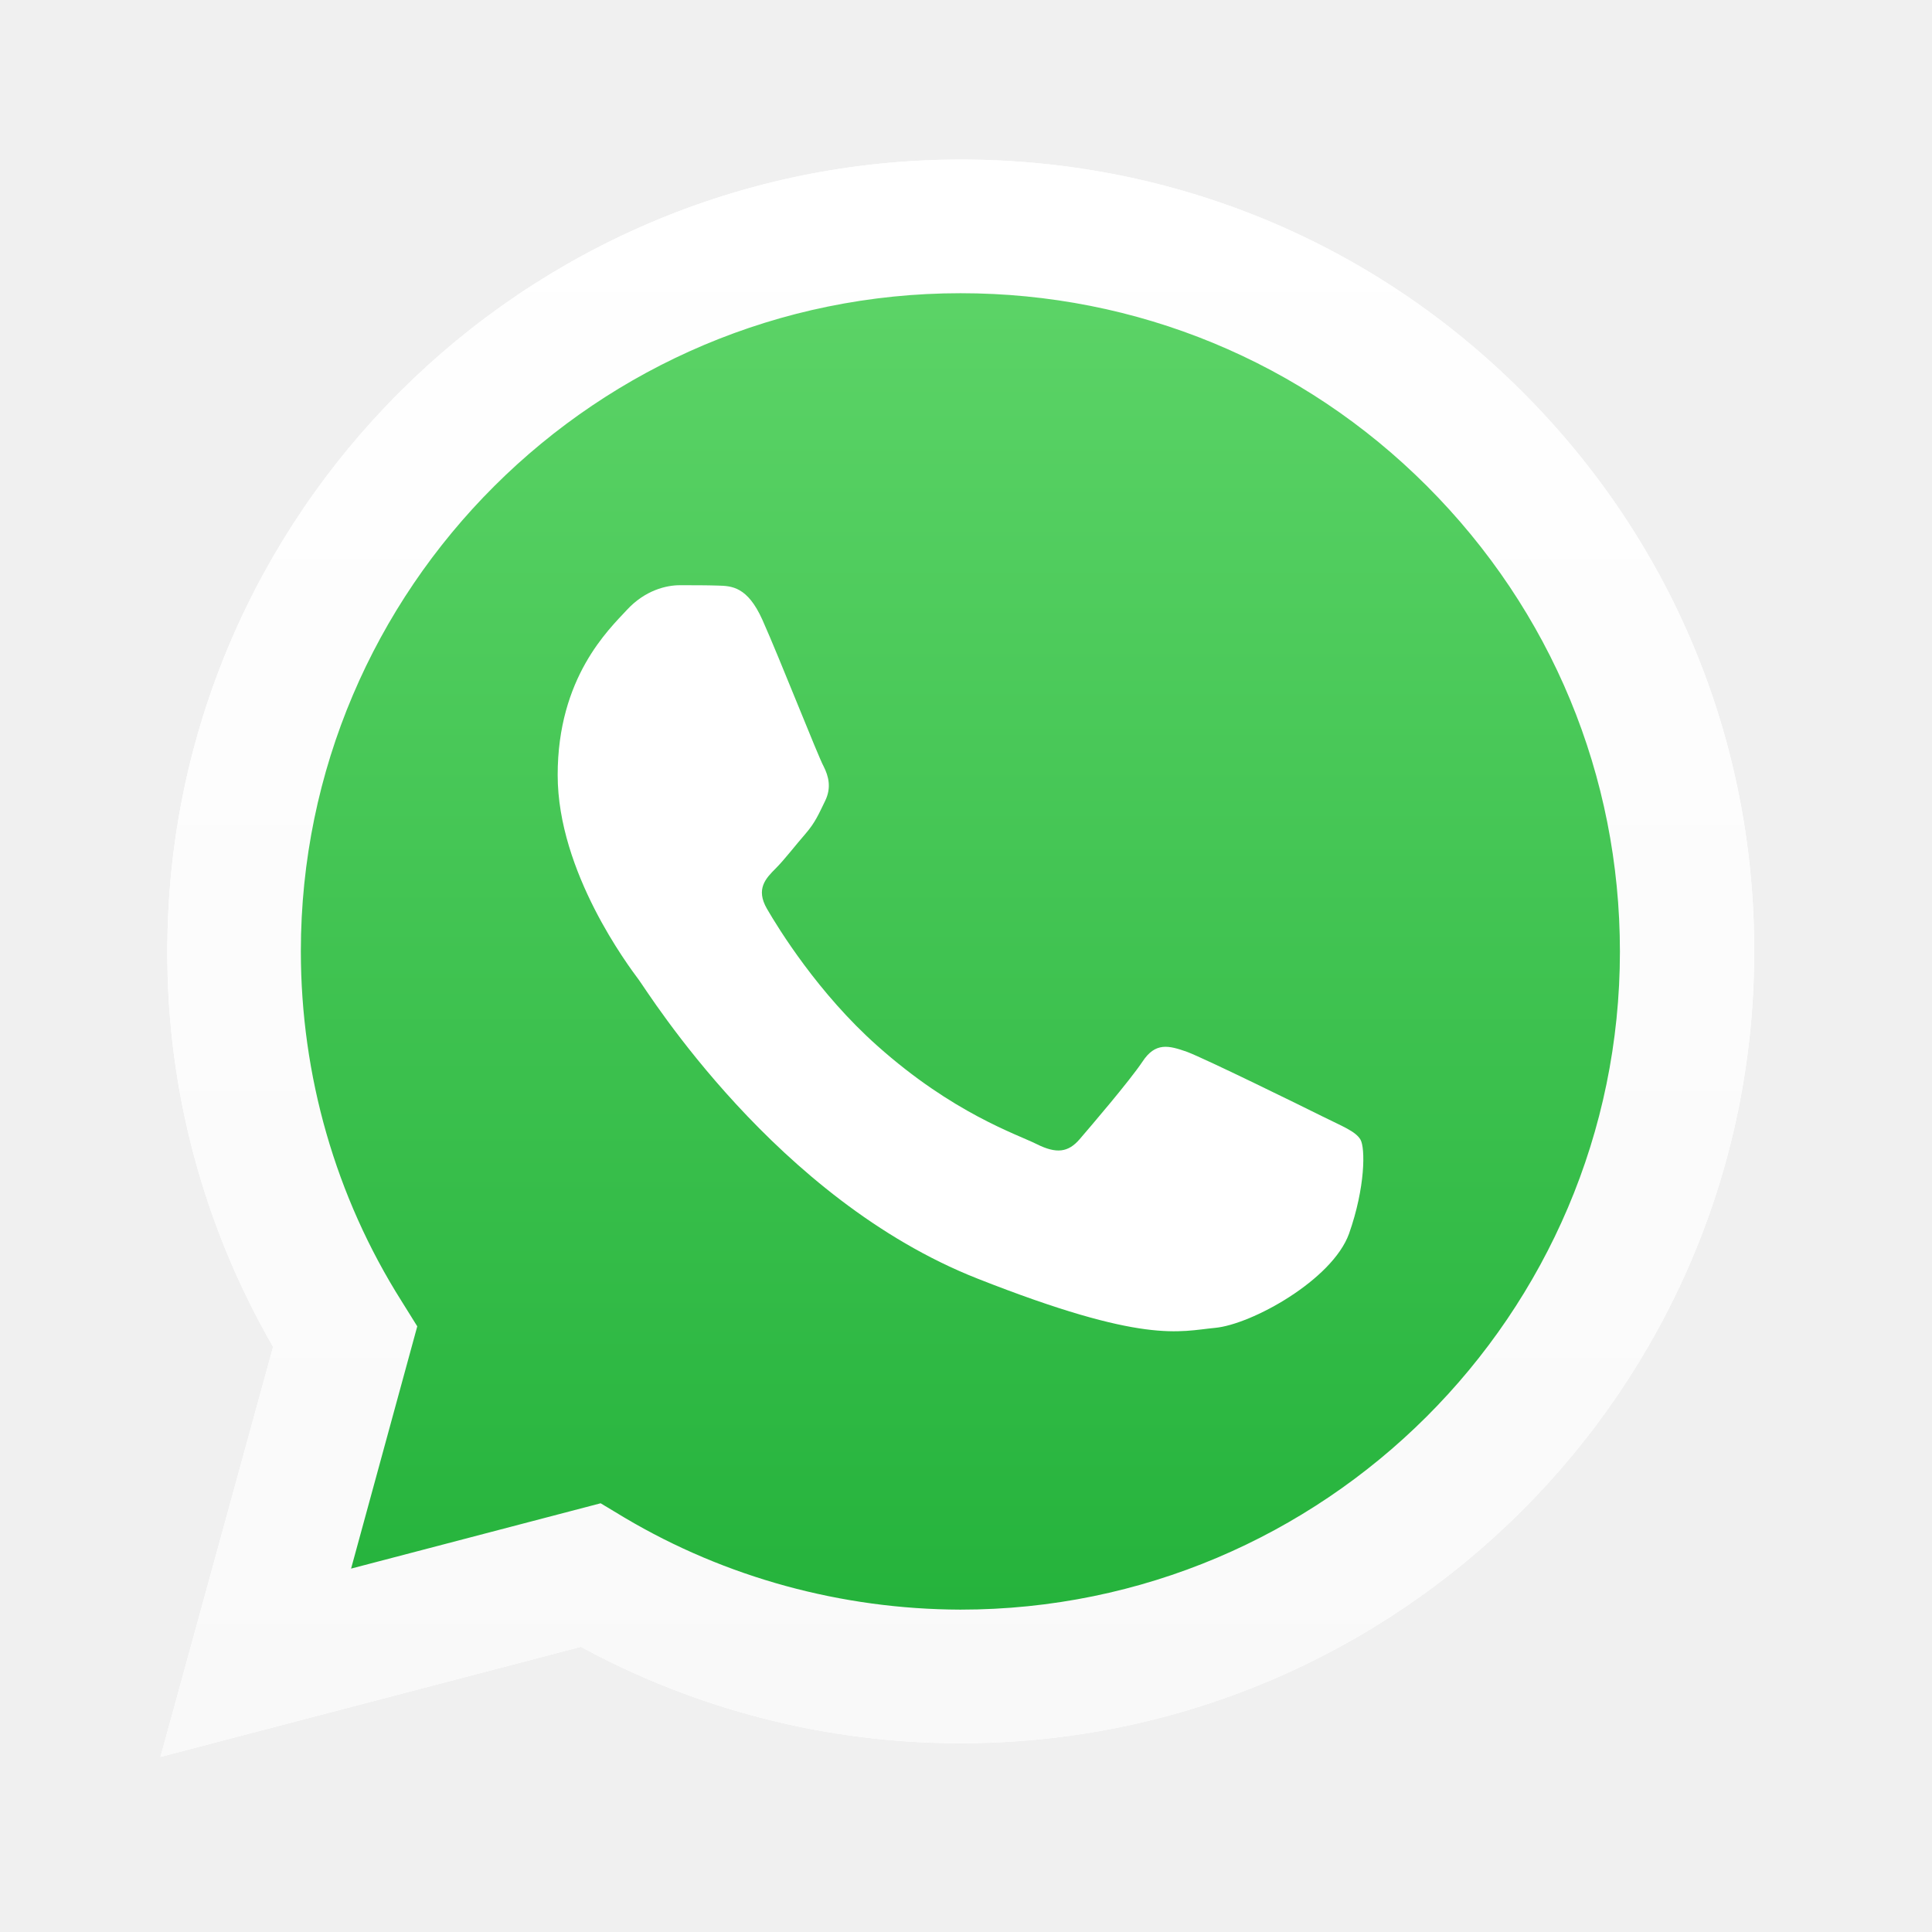
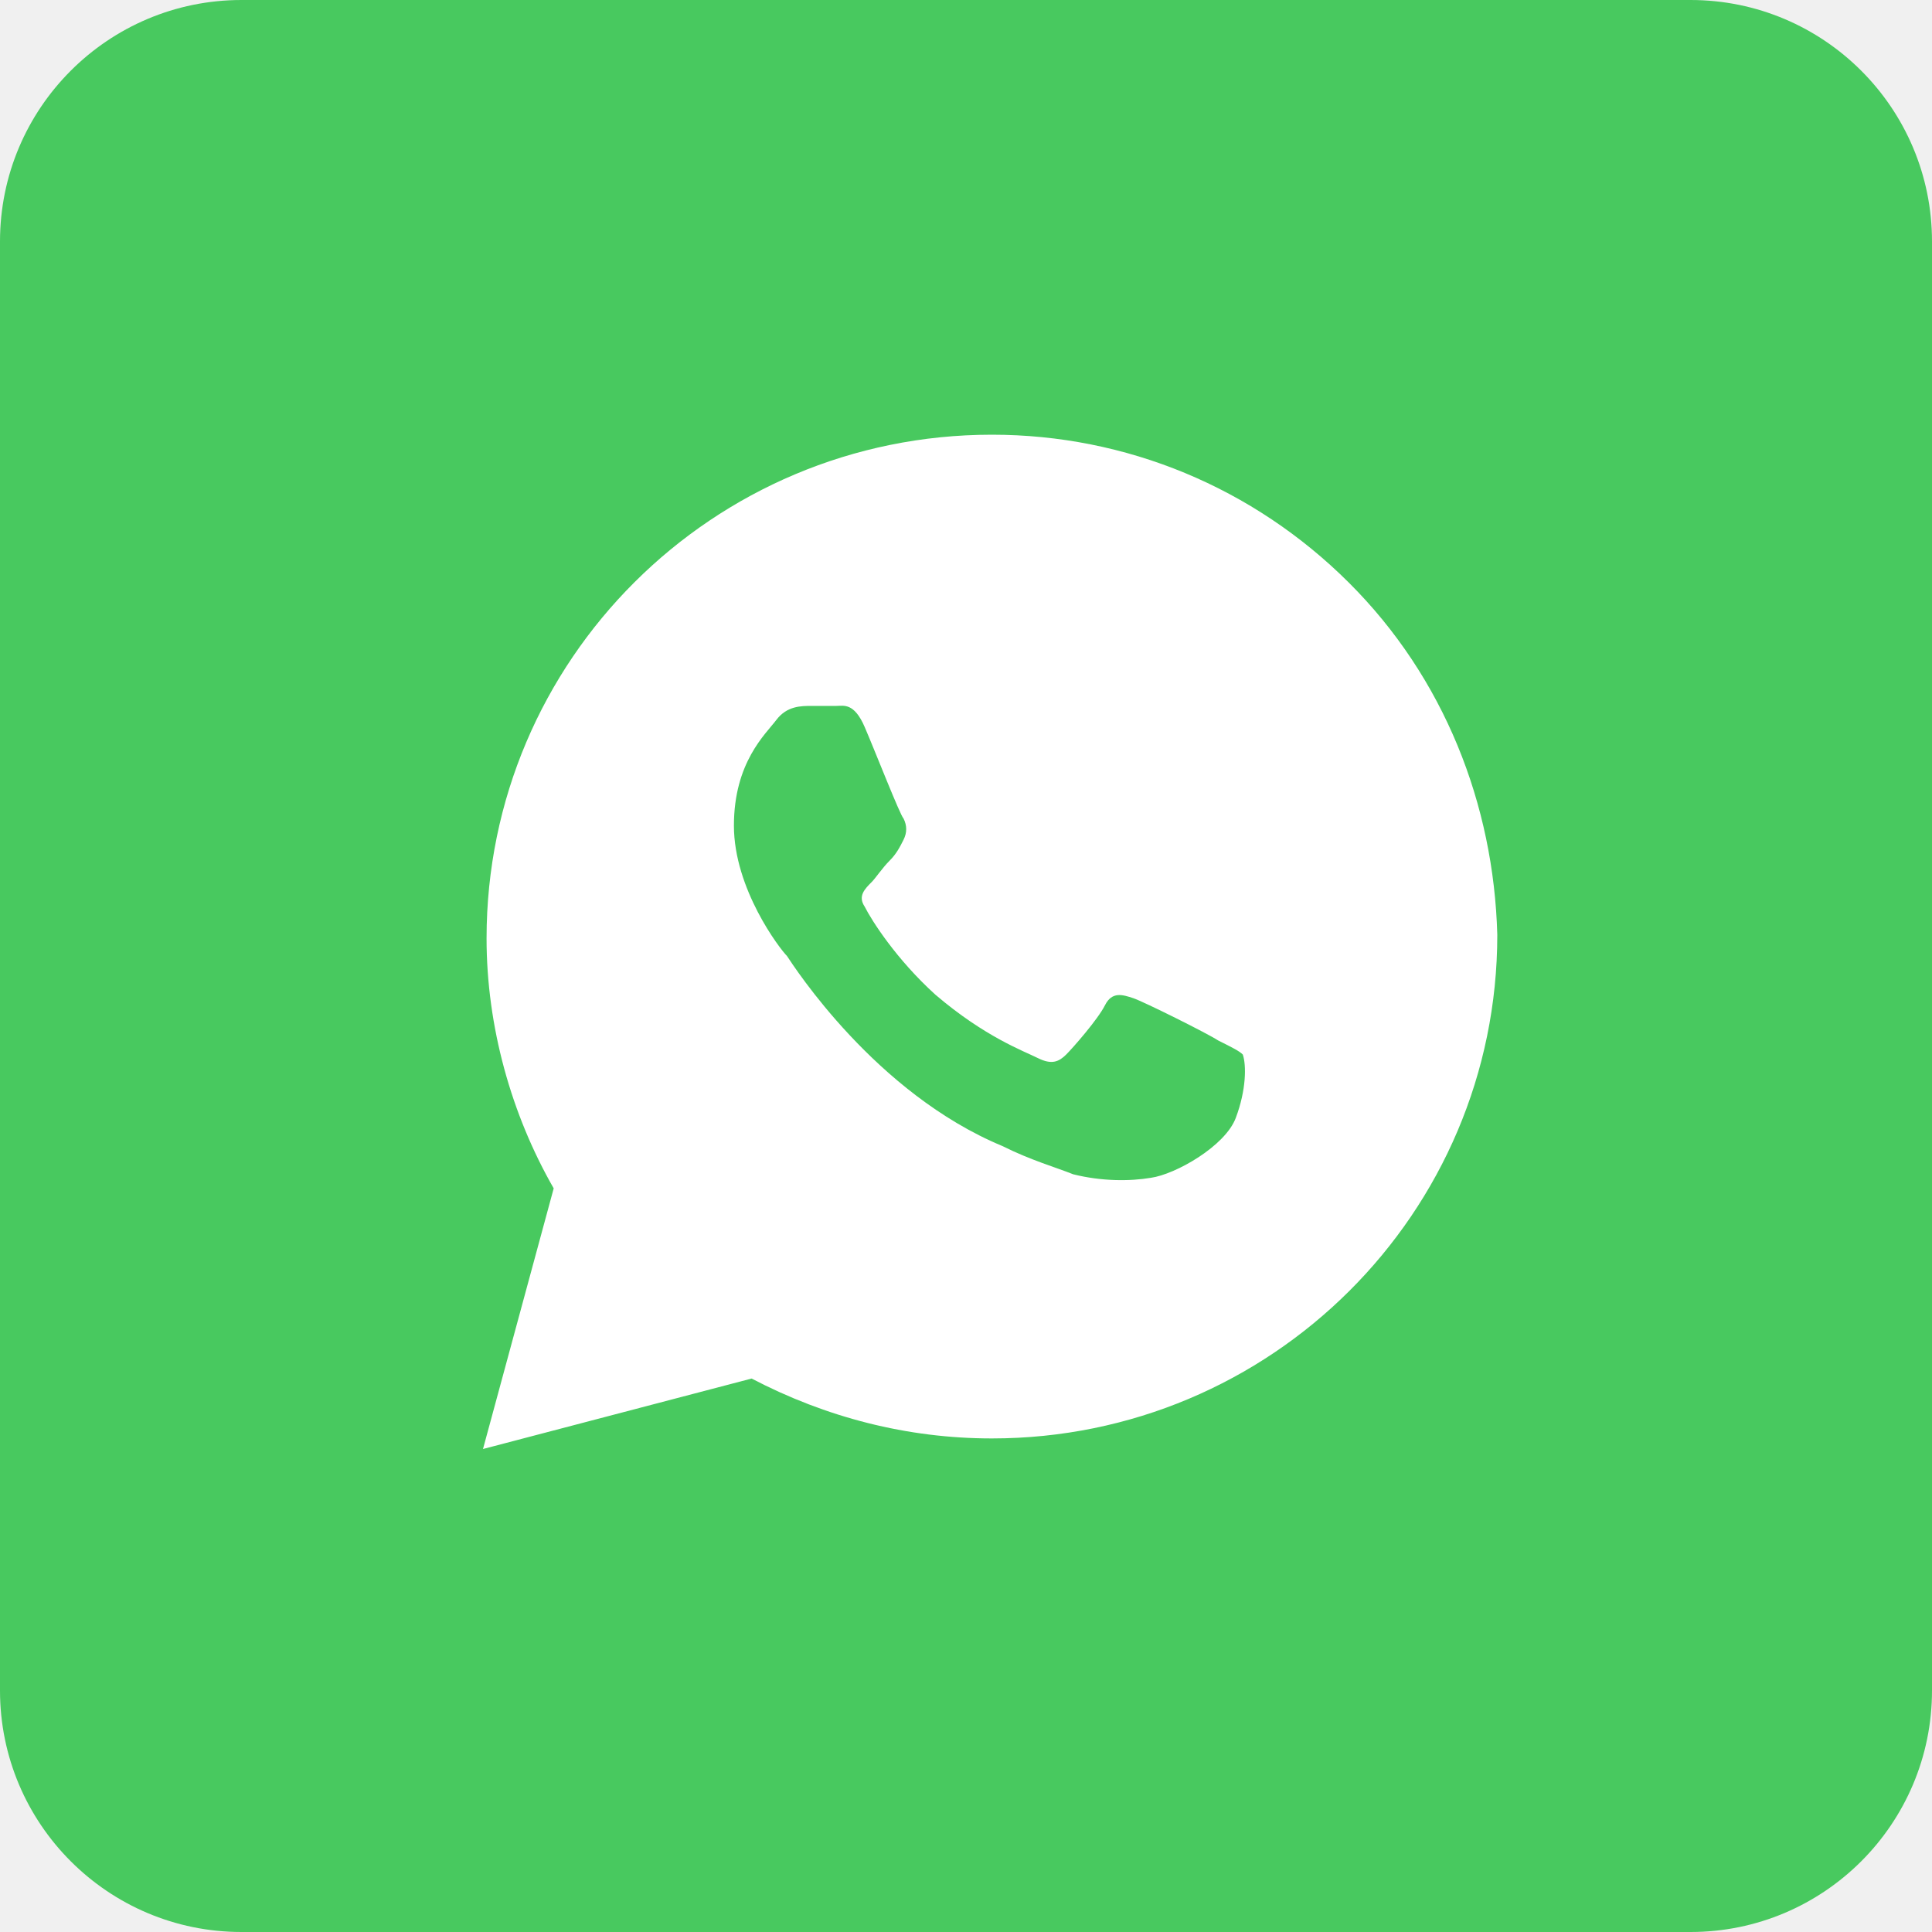
- <svg xmlns="http://www.w3.org/2000/svg" width="43" height="43" viewBox="0 0 43 43" fill="none">
-   <path d="M3.571 39.103L6.078 29.977C4.537 27.306 3.715 24.273 3.724 21.171C3.724 11.453 11.649 3.551 21.387 3.551C26.112 3.551 30.549 5.385 33.877 8.715C37.214 12.044 39.051 16.473 39.043 21.18C39.043 30.898 31.117 38.799 21.379 38.799H21.37C18.415 38.799 15.511 38.056 12.928 36.653L3.571 39.103ZM13.368 33.458L13.902 33.779C16.154 35.115 18.737 35.816 21.37 35.825H21.379C29.466 35.825 36.054 29.258 36.054 21.18C36.054 17.267 34.529 13.591 31.76 10.819C28.991 8.047 25.299 6.526 21.379 6.526C13.284 6.526 6.696 13.092 6.696 21.171C6.696 23.934 7.466 26.63 8.94 28.963L9.287 29.52L7.814 34.912L13.368 33.458Z" fill="white" />
-   <path d="M4.181 38.487L6.602 29.672C5.112 27.095 4.325 24.163 4.325 21.171C4.325 11.791 11.979 4.16 21.37 4.16C25.934 4.16 30.21 5.934 33.428 9.146C36.646 12.357 38.416 16.633 38.416 21.18C38.416 30.56 30.761 38.191 21.37 38.191H21.362C18.508 38.191 15.705 37.472 13.216 36.12L4.181 38.487Z" fill="url(#paint0_linear_694_175)" />
-   <path d="M3.571 39.103L6.078 29.977C4.537 27.306 3.715 24.273 3.724 21.171C3.724 11.453 11.649 3.551 21.387 3.551C26.112 3.551 30.549 5.385 33.877 8.715C37.214 12.044 39.051 16.473 39.043 21.18C39.043 30.898 31.117 38.799 21.379 38.799H21.37C18.415 38.799 15.511 38.056 12.928 36.653L3.571 39.103ZM13.368 33.458L13.902 33.779C16.154 35.115 18.737 35.816 21.37 35.825H21.379C29.466 35.825 36.054 29.258 36.054 21.18C36.054 17.267 34.529 13.591 31.76 10.819C28.991 8.047 25.299 6.526 21.379 6.526C13.284 6.526 6.696 13.092 6.696 21.171C6.696 23.934 7.466 26.63 8.94 28.963L9.287 29.52L7.814 34.912L13.368 33.458Z" fill="url(#paint1_linear_694_175)" />
-   <path fill-rule="evenodd" clip-rule="evenodd" d="M16.968 13.794C16.637 13.058 16.29 13.041 15.977 13.033C15.723 13.025 15.427 13.025 15.13 13.025C14.834 13.025 14.36 13.134 13.953 13.574C13.547 14.013 12.412 15.078 12.412 17.25C12.412 19.413 13.996 21.509 14.216 21.805C14.436 22.101 17.273 26.689 21.752 28.456C25.478 29.926 26.24 29.63 27.044 29.554C27.857 29.478 29.652 28.489 30.025 27.458C30.389 26.427 30.389 25.549 30.279 25.363C30.169 25.177 29.873 25.067 29.432 24.847C28.992 24.627 26.824 23.563 26.418 23.41C26.011 23.267 25.715 23.191 25.427 23.63C25.131 24.07 24.284 25.058 24.03 25.354C23.776 25.65 23.513 25.684 23.073 25.464C22.633 25.244 21.21 24.779 19.525 23.275C18.212 22.109 17.323 20.664 17.069 20.225C16.815 19.785 17.044 19.549 17.264 19.329C17.459 19.134 17.704 18.813 17.925 18.56C18.145 18.306 18.221 18.12 18.365 17.825C18.509 17.529 18.441 17.275 18.331 17.056C18.212 16.844 17.357 14.664 16.968 13.794Z" fill="white" />
-   <defs>
-     <linearGradient id="paint0_linear_694_175" x1="21.304" y1="38.486" x2="21.304" y2="4.16" gradientUnits="userSpaceOnUse">
-       <stop stop-color="#20B038" />
-       <stop offset="1" stop-color="#60D66A" />
-     </linearGradient>
-     <linearGradient id="paint1_linear_694_175" x1="21.304" y1="39.101" x2="21.304" y2="3.544" gradientUnits="userSpaceOnUse">
-       <stop stop-color="#F9F9F9" />
-       <stop offset="1" stop-color="white" />
-     </linearGradient>
-   </defs>
+ <svg xmlns="http://www.w3.org/2000/svg" width="32" height="32" viewBox="0 0 32 32" fill="none">
+   <rect width="32" height="32" rx="4" fill="#48C95F" />
+   <path d="M22.341 9.65C20.761 8.075 18.654 7.2 16.429 7.2C11.805 7.2 8.059 10.933 8.059 15.542C8.059 17 8.468 18.458 9.171 19.683L8 24L12.449 22.833C13.678 23.475 15.024 23.825 16.429 23.825C21.054 23.825 24.8 20.092 24.8 15.483C24.741 13.325 23.922 11.225 22.341 9.65ZM20.468 18.517C20.293 18.983 19.473 19.45 19.063 19.508C18.712 19.567 18.244 19.567 17.776 19.45C17.483 19.333 17.073 19.217 16.605 18.983C14.498 18.108 13.151 16.008 13.034 15.833C12.917 15.717 12.156 14.725 12.156 13.675C12.156 12.625 12.683 12.158 12.858 11.925C13.034 11.692 13.268 11.692 13.444 11.692C13.561 11.692 13.737 11.692 13.854 11.692C13.971 11.692 14.146 11.633 14.322 12.042C14.498 12.45 14.907 13.5 14.966 13.558C15.024 13.675 15.024 13.792 14.966 13.908C14.907 14.025 14.849 14.142 14.732 14.258C14.615 14.375 14.498 14.55 14.439 14.608C14.322 14.725 14.205 14.842 14.322 15.017C14.439 15.25 14.849 15.892 15.493 16.475C16.312 17.175 16.956 17.408 17.19 17.525C17.424 17.642 17.541 17.583 17.659 17.467C17.776 17.35 18.185 16.883 18.302 16.65C18.419 16.417 18.595 16.475 18.771 16.533C18.946 16.592 20 17.117 20.176 17.233C20.41 17.35 20.527 17.408 20.585 17.467C20.644 17.642 20.644 18.05 20.468 18.517Z" fill="white" />
</svg>
